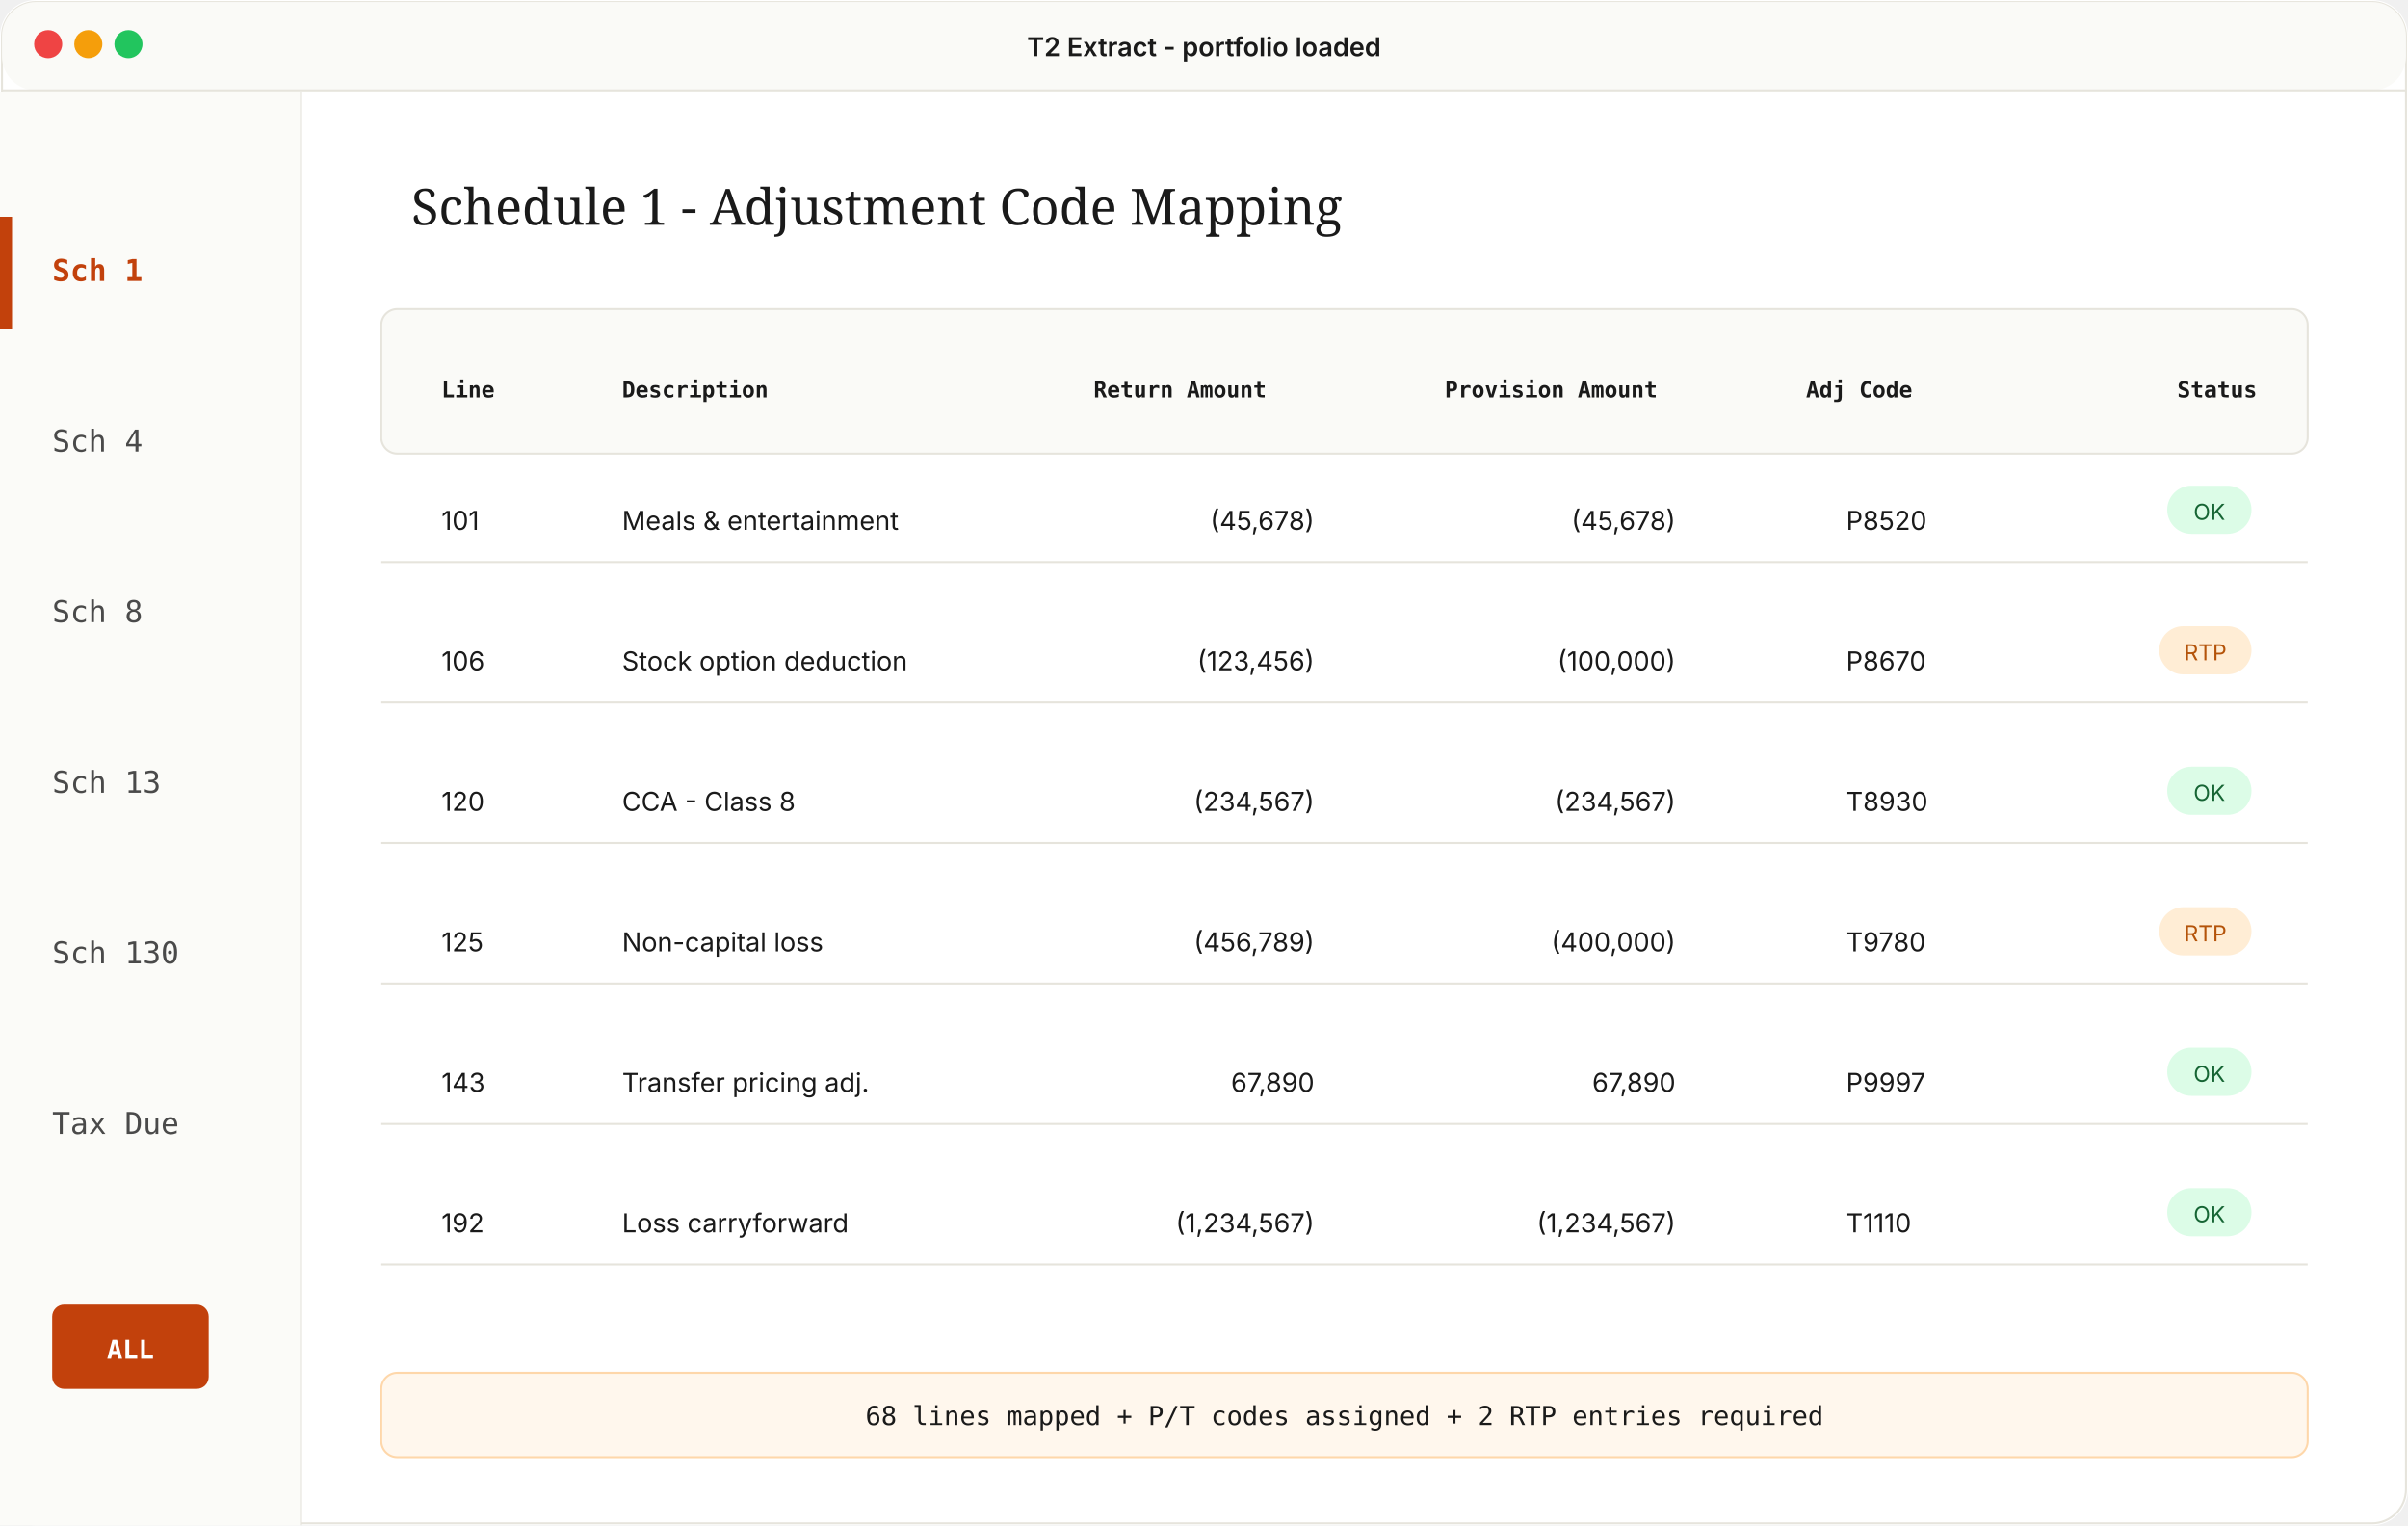
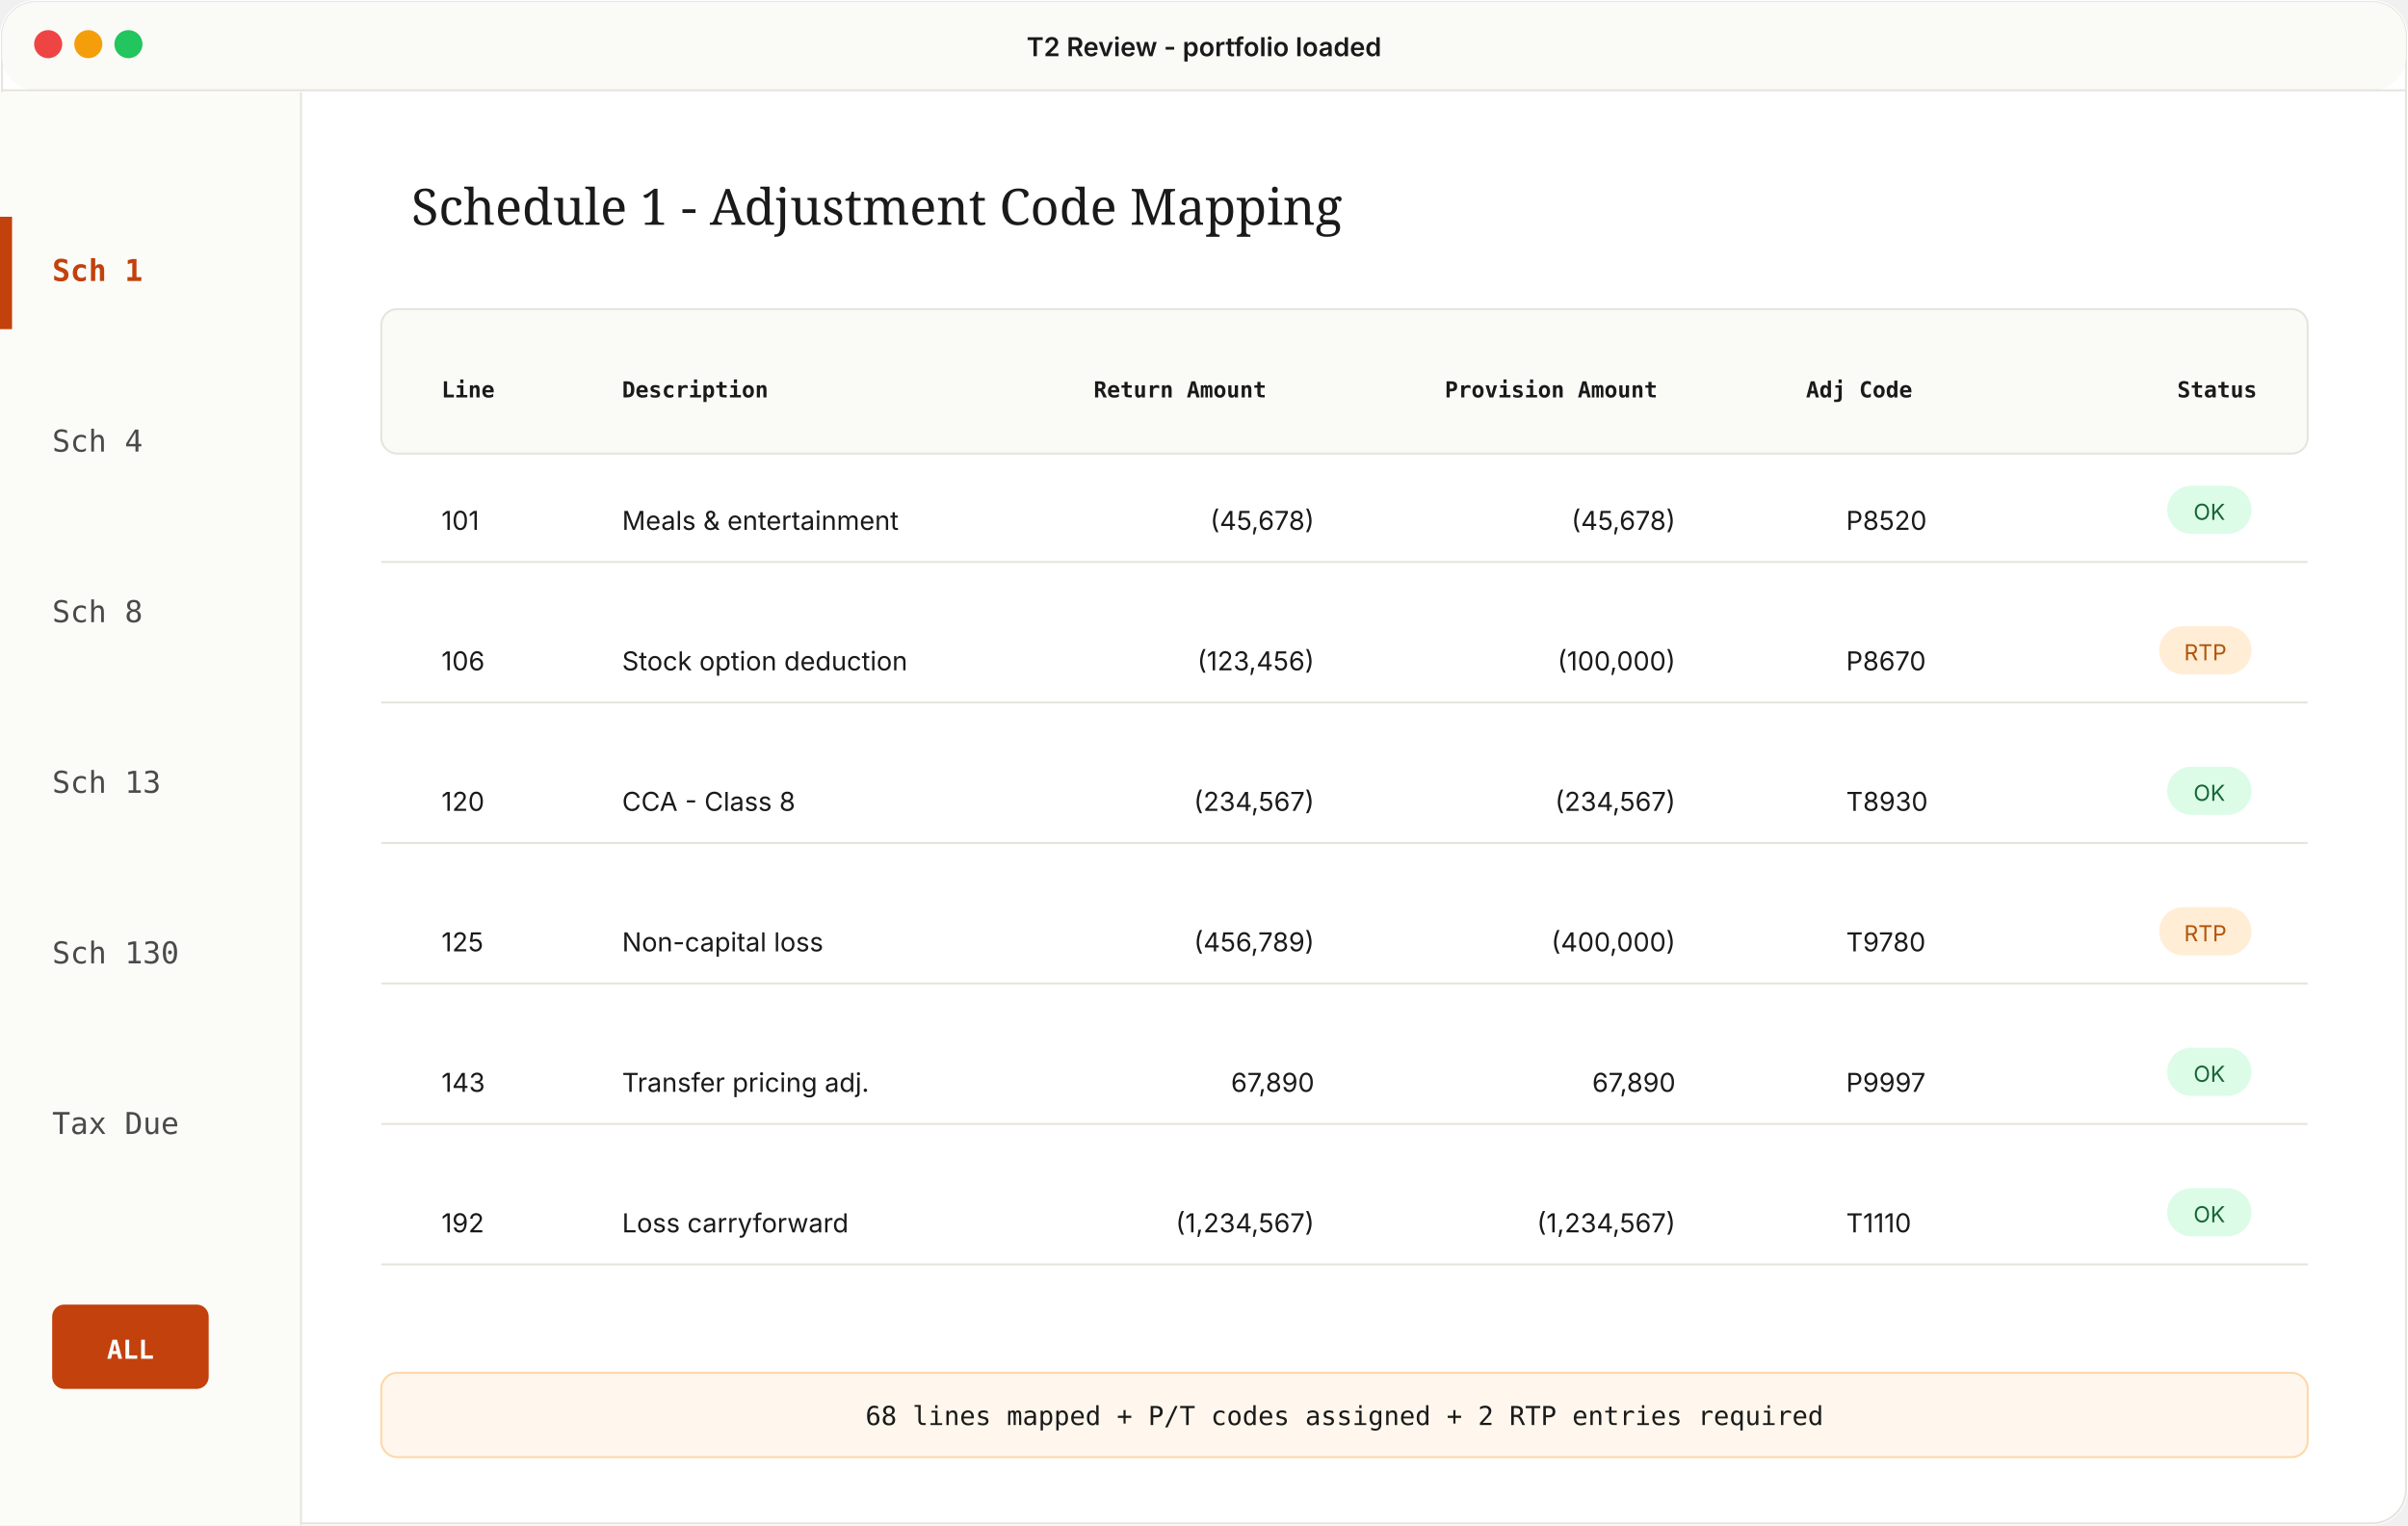
<svg xmlns="http://www.w3.org/2000/svg" width="1200" height="760" viewBox="0 0 1200 760" fill="none">
  <rect width="1200" height="760" rx="18" fill="#ffffff" />
  <rect x="1" y="1" width="1198" height="758" rx="17" stroke="#e6e4dc" />
  <rect x="1" y="1" width="1198" height="44" rx="17" fill="#fafaf7" />
  <path d="M1 45H1199" stroke="#e6e4dc" />
  <circle cx="24" cy="22" r="7" fill="#ef4444" />
  <circle cx="44" cy="22" r="7" fill="#f59e0b" />
  <circle cx="64" cy="22" r="7" fill="#22c55e" />
-   <text x="600" y="28" text-anchor="middle" font-family="Inter, Arial, sans-serif" font-size="13" font-weight="600" fill="#1a1a1a">T2 Extract - portfolio loaded</text>
+   <text x="600" y="28" text-anchor="middle" font-family="Inter, Arial, sans-serif" font-size="13" font-weight="600" fill="#1a1a1a">T2 Review - portfolio loaded</text>
  <rect x="0" y="46" width="150" height="714" fill="#fbfbf8" />
  <path d="M150 46V760" stroke="#e6e4dc" />
  <path d="M0 108H6V164H0" fill="#c2410c" />
  <g font-family="JetBrains Mono, monospace" font-size="15" fill="#4a4a4a">
    <text x="26" y="140" font-weight="700" fill="#c2410c">Sch 1</text>
    <text x="26" y="225">Sch 4</text>
    <text x="26" y="310">Sch 8</text>
    <text x="26" y="395">Sch 13</text>
    <text x="26" y="480">Sch 130</text>
    <text x="26" y="565">Tax Due</text>
  </g>
  <rect x="26" y="650" width="78" height="42" rx="6" fill="#c2410c" />
  <text x="65" y="677" text-anchor="middle" font-family="JetBrains Mono, monospace" font-size="13" font-weight="700" fill="#ffffff">ALL</text>
  <text x="205" y="112" font-family="Fraunces, Georgia, serif" font-size="25" font-weight="500" fill="#1a1a1a">Schedule 1 - Adjustment Code Mapping</text>
  <rect x="190" y="154" width="960" height="72" rx="8" fill="#fafaf7" stroke="#e6e4dc" />
  <g font-family="JetBrains Mono, monospace" font-size="11" font-weight="700" fill="#1a1a1a">
    <text x="220" y="198">Line</text>
    <text x="310" y="198">Description</text>
    <text x="545" y="198">Return Amount</text>
    <text x="720" y="198">Provision Amount</text>
    <text x="900" y="198">Adj Code</text>
    <text x="1085" y="198">Status</text>
  </g>
  <g font-family="Inter, Arial, sans-serif" font-size="13" fill="#1a1a1a">
    <path d="M190 280H1150M190 350H1150M190 420H1150M190 490H1150M190 560H1150M190 630H1150" stroke="#e6e4dc" />
    <text x="220" y="264">101</text>
    <text x="310" y="264">Meals &amp; entertainment</text>
    <text x="655" y="264" text-anchor="end">(45,678)</text>
    <text x="835" y="264" text-anchor="end">(45,678)</text>
    <text x="920" y="264">P8520</text>
    <rect x="1080" y="242" width="42" height="24" rx="12" fill="#dcfce7" />
    <text x="1101" y="259" text-anchor="middle" font-size="11" fill="#166534">OK</text>
    <text x="220" y="334">106</text>
    <text x="310" y="334">Stock option deduction</text>
    <text x="655" y="334" text-anchor="end">(123,456)</text>
    <text x="835" y="334" text-anchor="end">(100,000)</text>
    <text x="920" y="334">P8670</text>
    <rect x="1076" y="312" width="46" height="24" rx="12" fill="#ffedd5" />
    <text x="1099" y="329" text-anchor="middle" font-size="11" fill="#b45309">RTP</text>
    <text x="220" y="404">120</text>
    <text x="310" y="404">CCA - Class 8</text>
    <text x="655" y="404" text-anchor="end">(234,567)</text>
    <text x="835" y="404" text-anchor="end">(234,567)</text>
    <text x="920" y="404">T8930</text>
    <rect x="1080" y="382" width="42" height="24" rx="12" fill="#dcfce7" />
    <text x="1101" y="399" text-anchor="middle" font-size="11" fill="#166534">OK</text>
    <text x="220" y="474">125</text>
    <text x="310" y="474">Non-capital loss</text>
    <text x="655" y="474" text-anchor="end">(456,789)</text>
    <text x="835" y="474" text-anchor="end">(400,000)</text>
    <text x="920" y="474">T9780</text>
    <rect x="1076" y="452" width="46" height="24" rx="12" fill="#ffedd5" />
    <text x="1099" y="469" text-anchor="middle" font-size="11" fill="#b45309">RTP</text>
    <text x="220" y="544">143</text>
    <text x="310" y="544">Transfer pricing adj.</text>
    <text x="655" y="544" text-anchor="end">67,890</text>
    <text x="835" y="544" text-anchor="end">67,890</text>
    <text x="920" y="544">P9997</text>
    <rect x="1080" y="522" width="42" height="24" rx="12" fill="#dcfce7" />
    <text x="1101" y="539" text-anchor="middle" font-size="11" fill="#166534">OK</text>
    <text x="220" y="614">192</text>
    <text x="310" y="614">Loss carryforward</text>
    <text x="655" y="614" text-anchor="end">(1,234,567)</text>
    <text x="835" y="614" text-anchor="end">(1,234,567)</text>
    <text x="920" y="614">T1110</text>
    <rect x="1080" y="592" width="42" height="24" rx="12" fill="#dcfce7" />
    <text x="1101" y="609" text-anchor="middle" font-size="11" fill="#166534">OK</text>
  </g>
  <rect x="190" y="684" width="960" height="42" rx="8" fill="#fff7ed" stroke="#fed7aa" />
  <text x="670" y="710" text-anchor="middle" font-family="JetBrains Mono, monospace" font-size="13" fill="#1a1a1a">68 lines mapped  +  P/T codes assigned  +  2 RTP entries required</text>
</svg>
